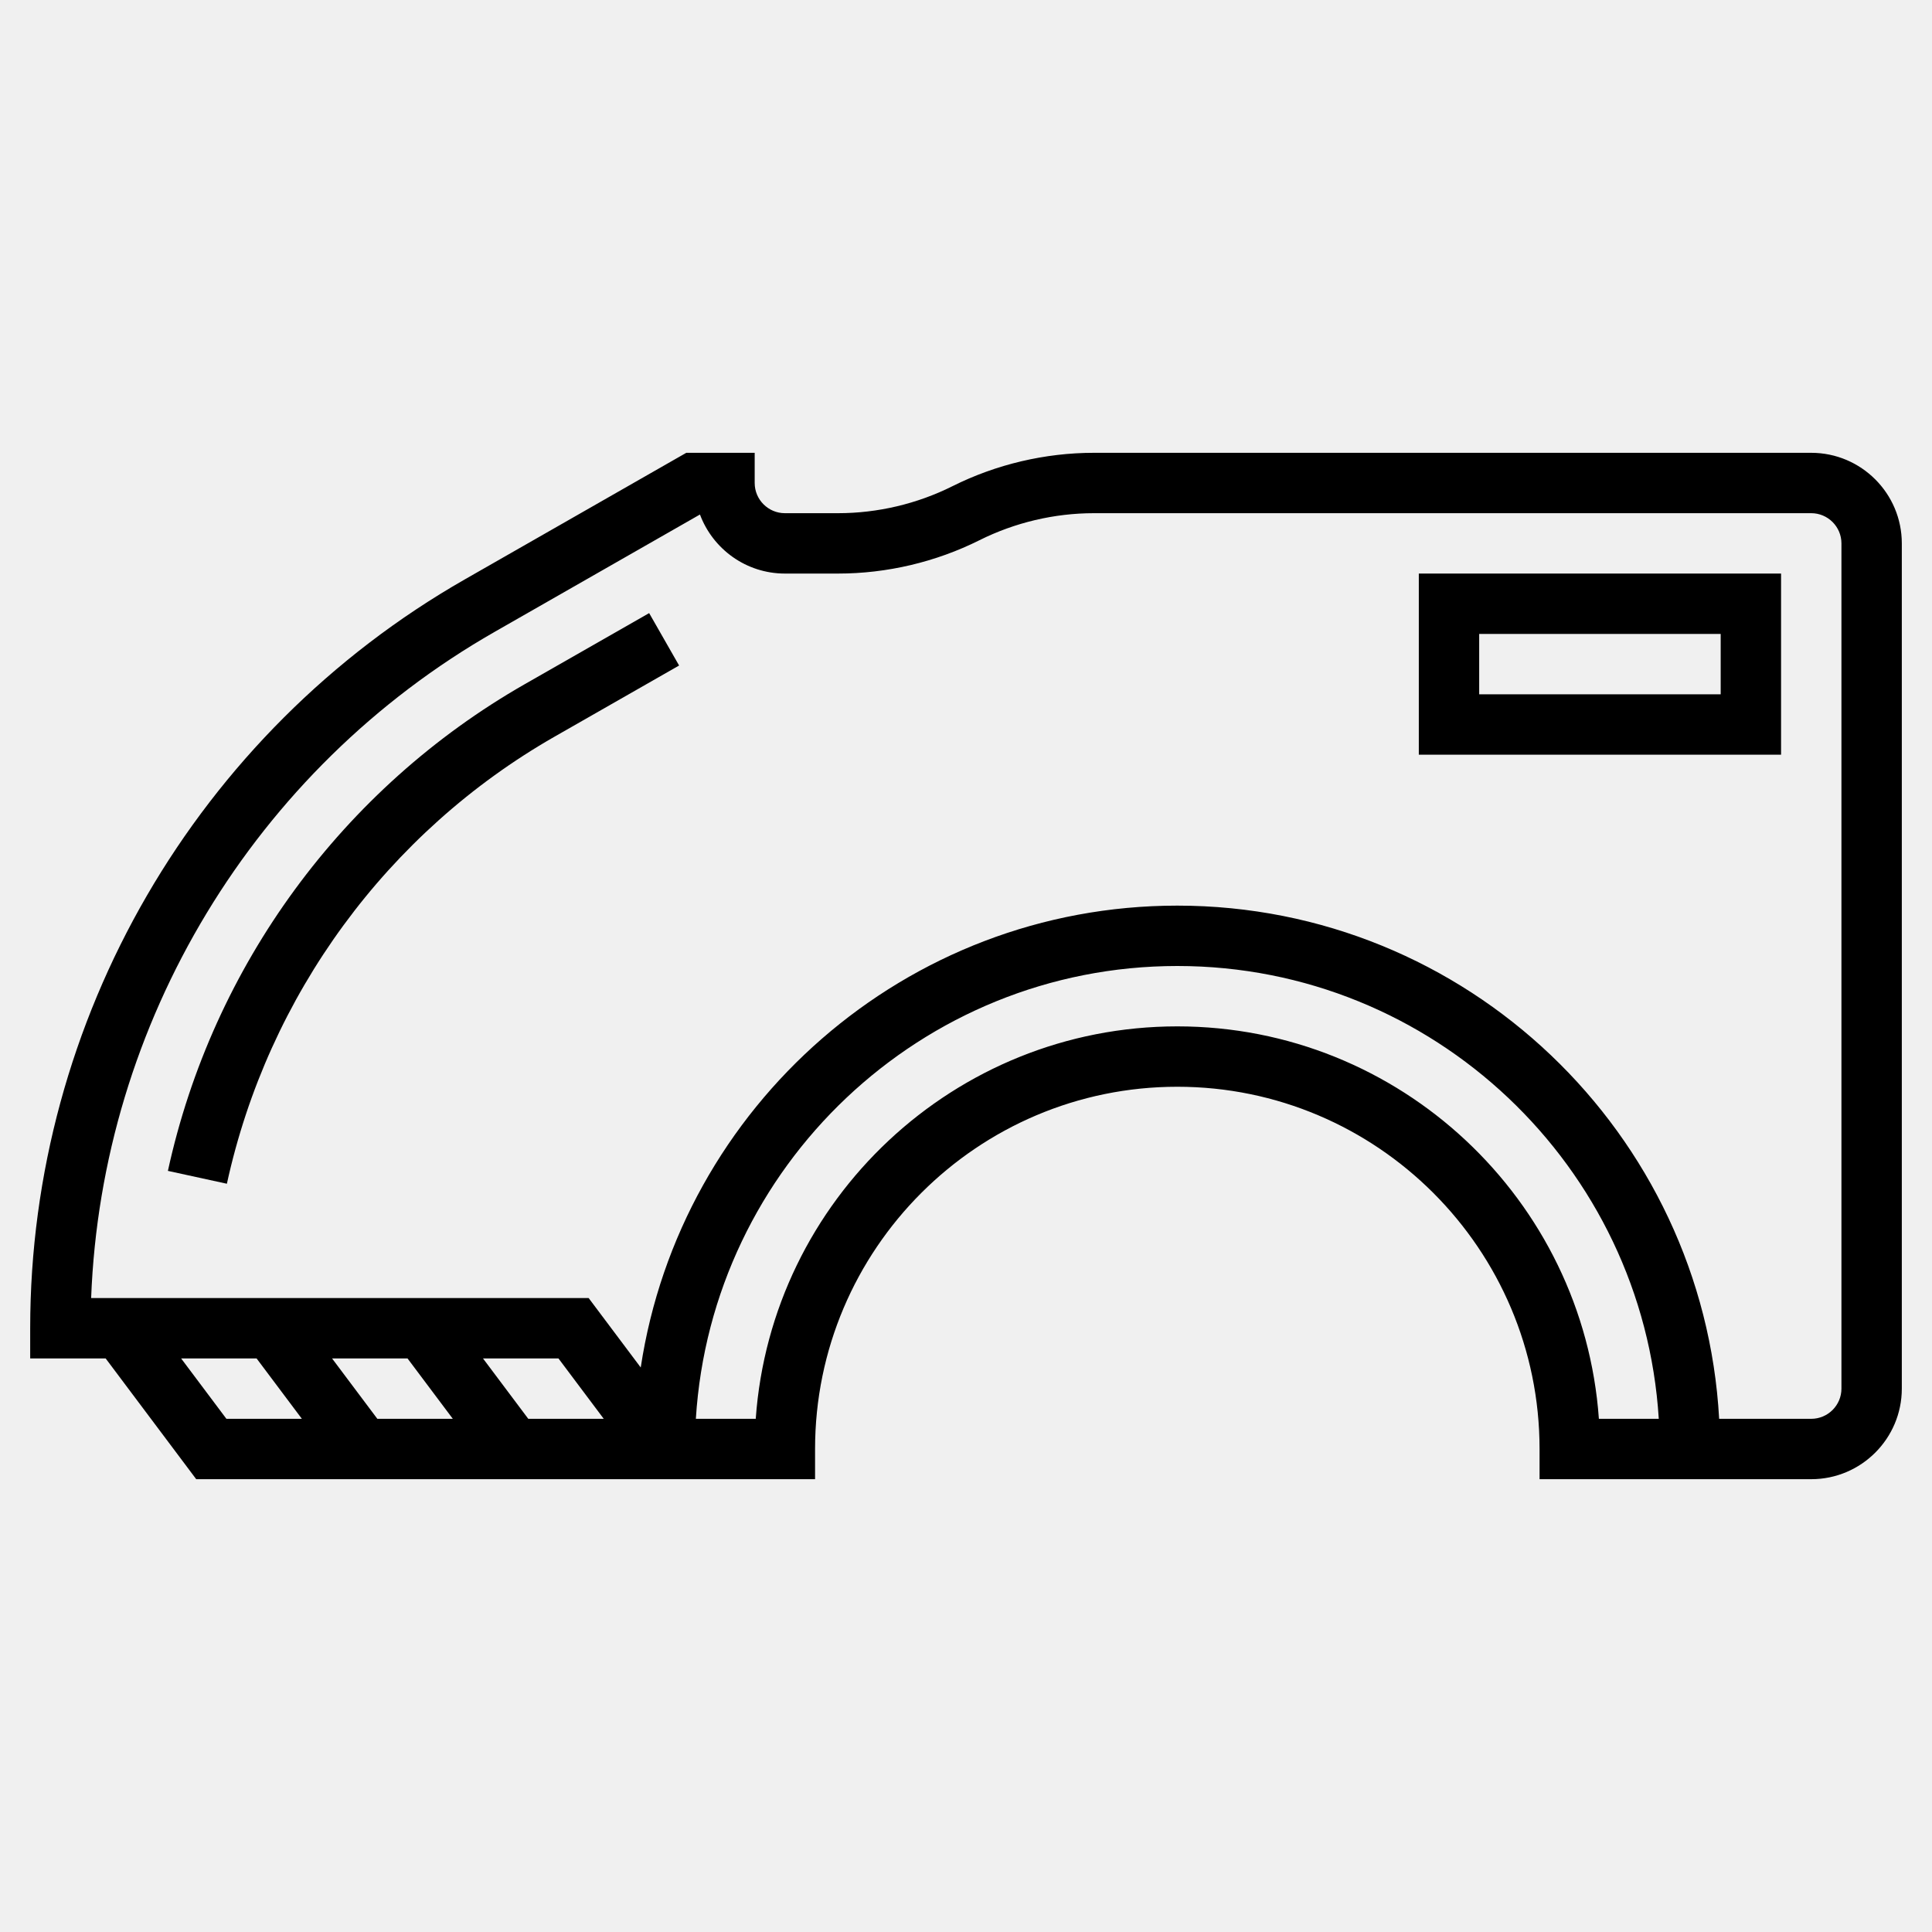
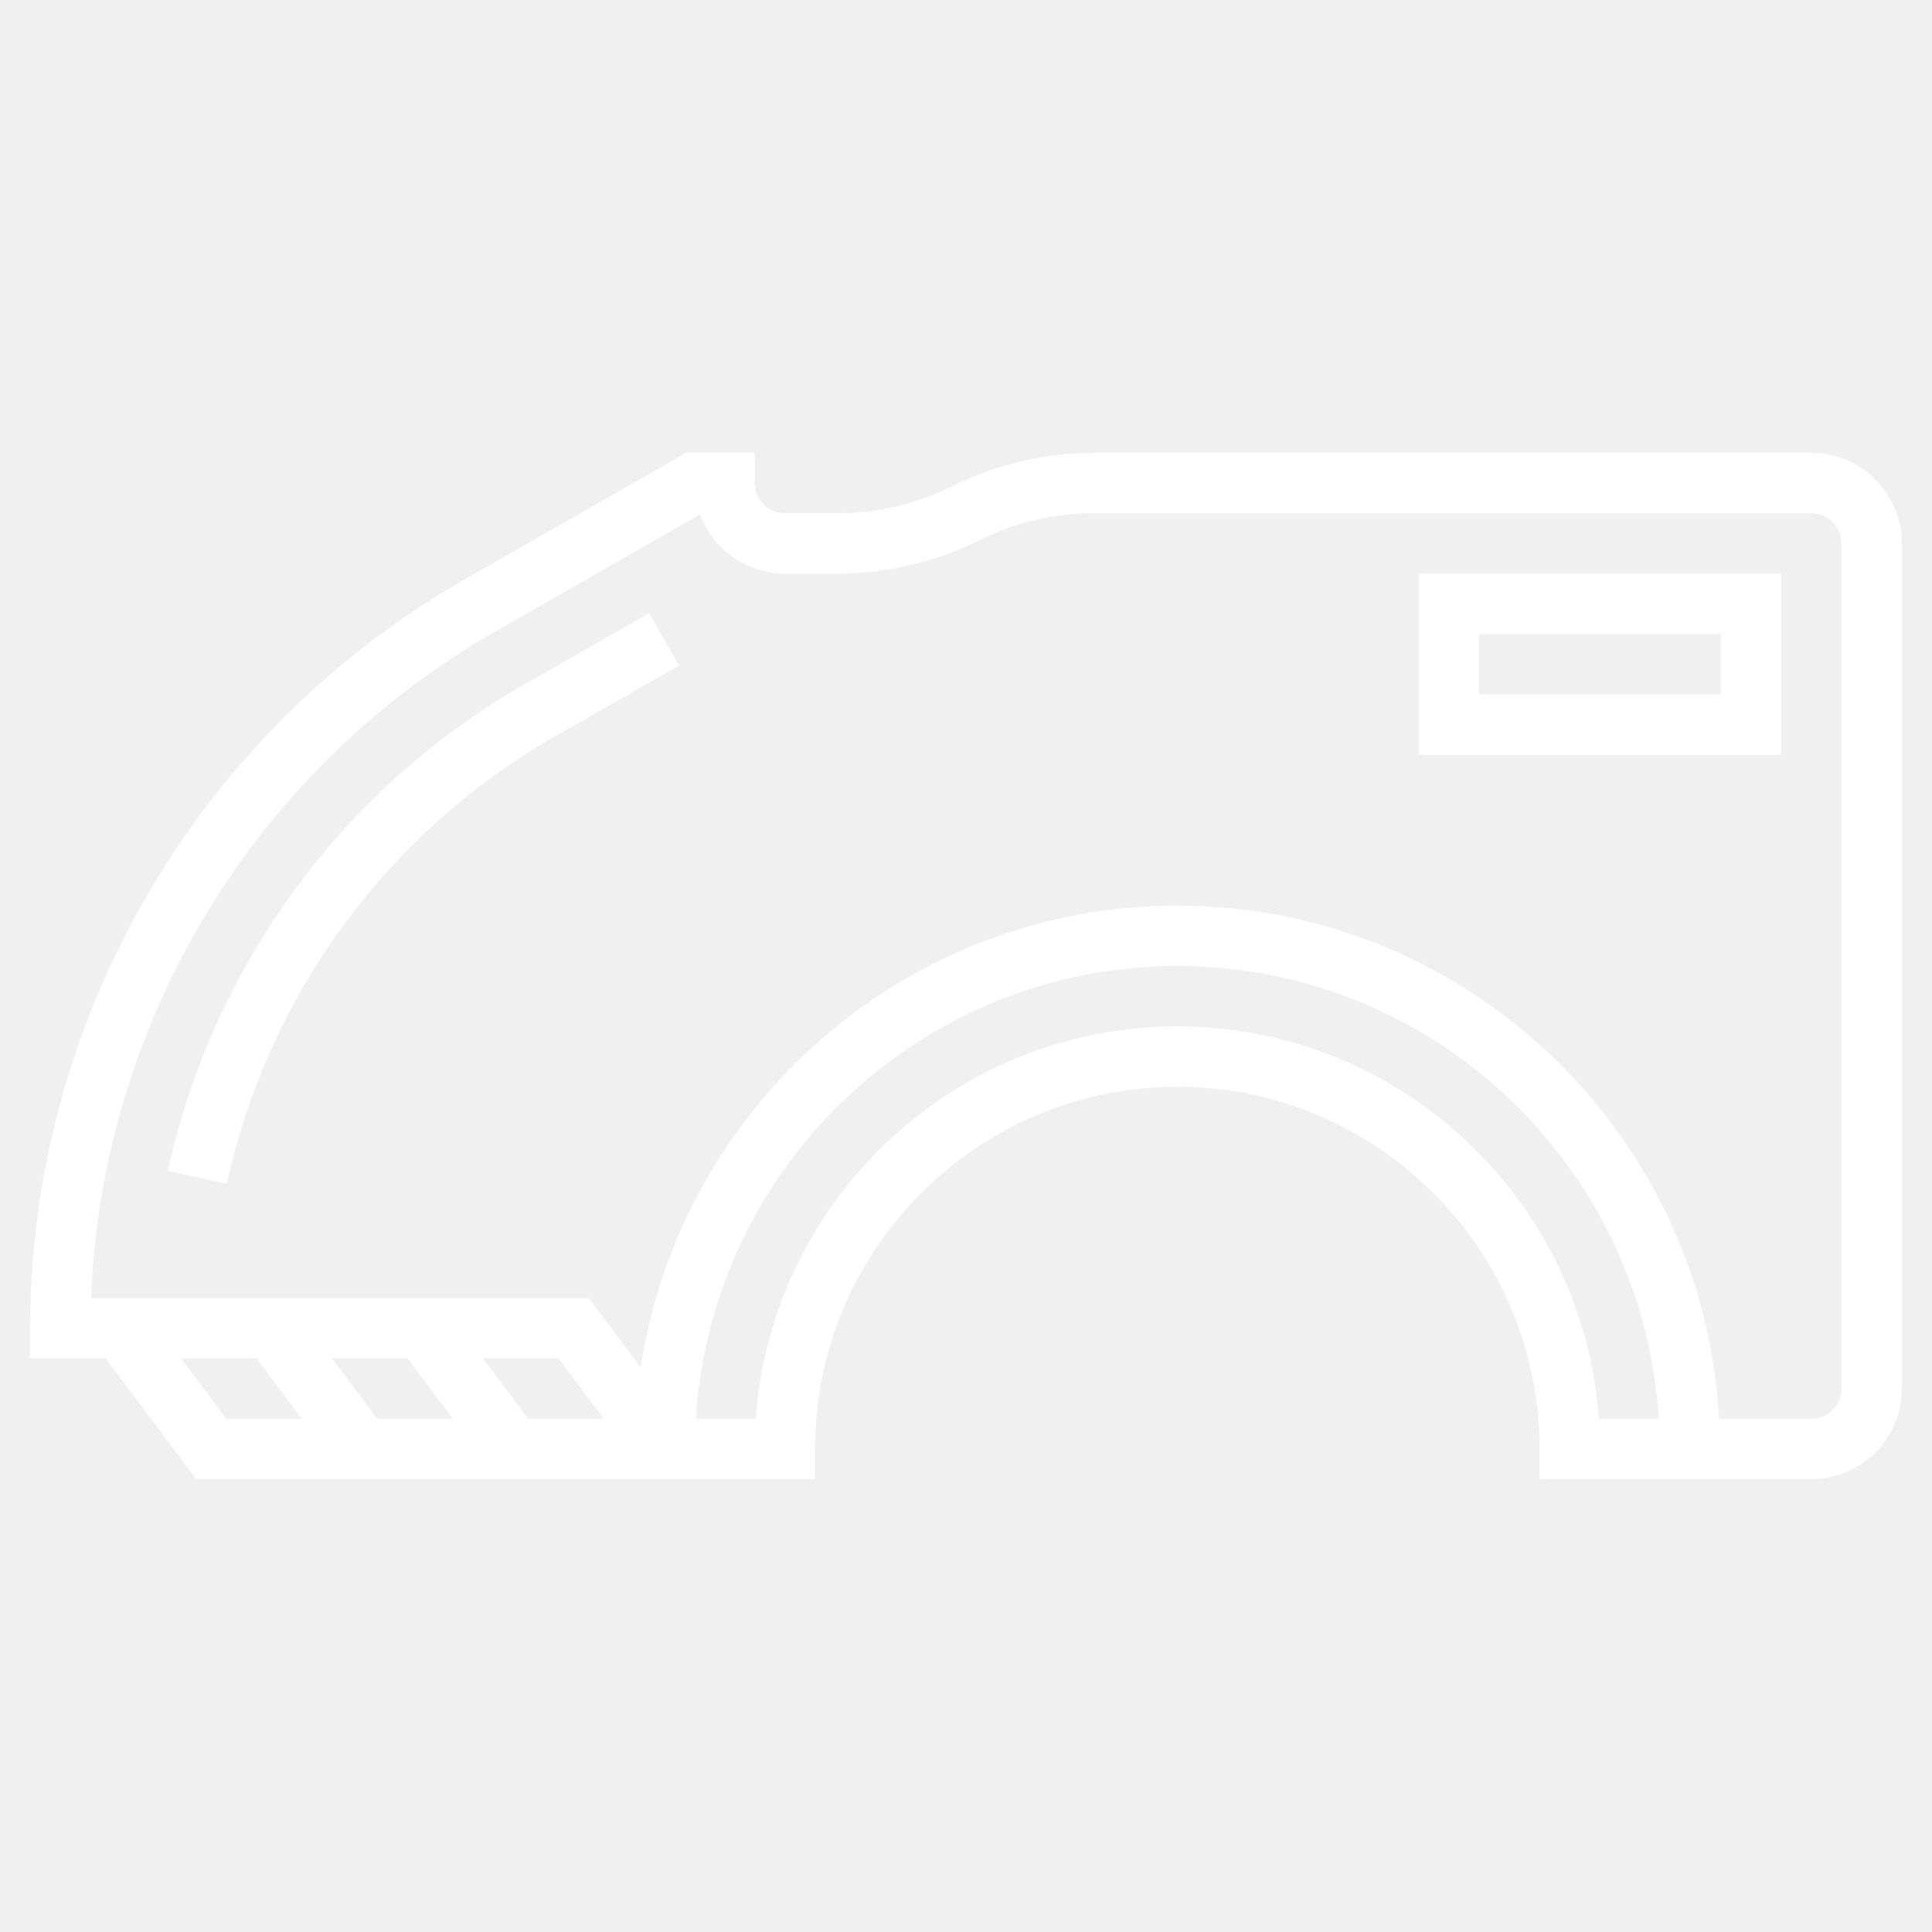
- <svg xmlns="http://www.w3.org/2000/svg" fill="#000000" width="800px" height="800px" viewBox="0 0 64 64" id="Layer_1_1_" version="1.1" xml:space="preserve">
+ <svg xmlns="http://www.w3.org/2000/svg" fill="#FFFFFF" width="800px" height="800px" viewBox="0 0 64 64" id="Layer_1_1_" version="1.1" xml:space="preserve">
  <g>
    <path d="M47,25h12v-6H47V25z M49,21h8v2h-8V21z" />
    <path d="M17.38,22.666c-6.027,3.445-10.335,9.321-11.818,16.121l1.954,0.426c1.363-6.248,5.319-11.646,10.856-14.811l4.124-2.356   l-0.992-1.736L17.38,22.666z" />
    <path d="M60,15H36.236c-1.617,0-3.236,0.382-4.683,1.105C30.382,16.691,29.072,17,27.764,17H26c-0.551,0-1-0.449-1-1v-1h-2.266   l-7.338,4.194C6.516,24.268,1,33.772,1,44v1h2.5l3,4h15H22h5v-1c0-6.617,5.383-12,12-12s12,5.383,12,12v1h9c1.654,0,3-1.346,3-3V18   C63,16.346,61.654,15,60,15z M6,45H8.5l1.5,2H7.5L6,45z M13.5,45l1.5,2H12.5L11,45H13.5z M17.5,47L16,45h2.5l1.5,2H17.5z M39,34   c-7.383,0-13.45,5.745-13.965,13h-1.984c0.52-8.356,7.465-15,15.949-15s15.429,6.644,15.949,15h-1.984   C52.45,39.745,46.383,34,39,34z M61,46c0,0.552-0.449,1-1,1h-3.051C56.426,37.541,48.588,30,39,30   c-9.005,0-16.465,6.655-17.775,15.3L19.5,43H3.019c0.346-9.127,5.401-17.517,13.369-22.07l6.799-3.886   C23.613,18.185,24.713,19,26,19h1.764c1.617,0,3.236-0.382,4.683-1.105c1.17-0.585,2.48-0.895,3.789-0.895H60c0.551,0,1,0.449,1,1   V46z" />
  </g>
</svg>
